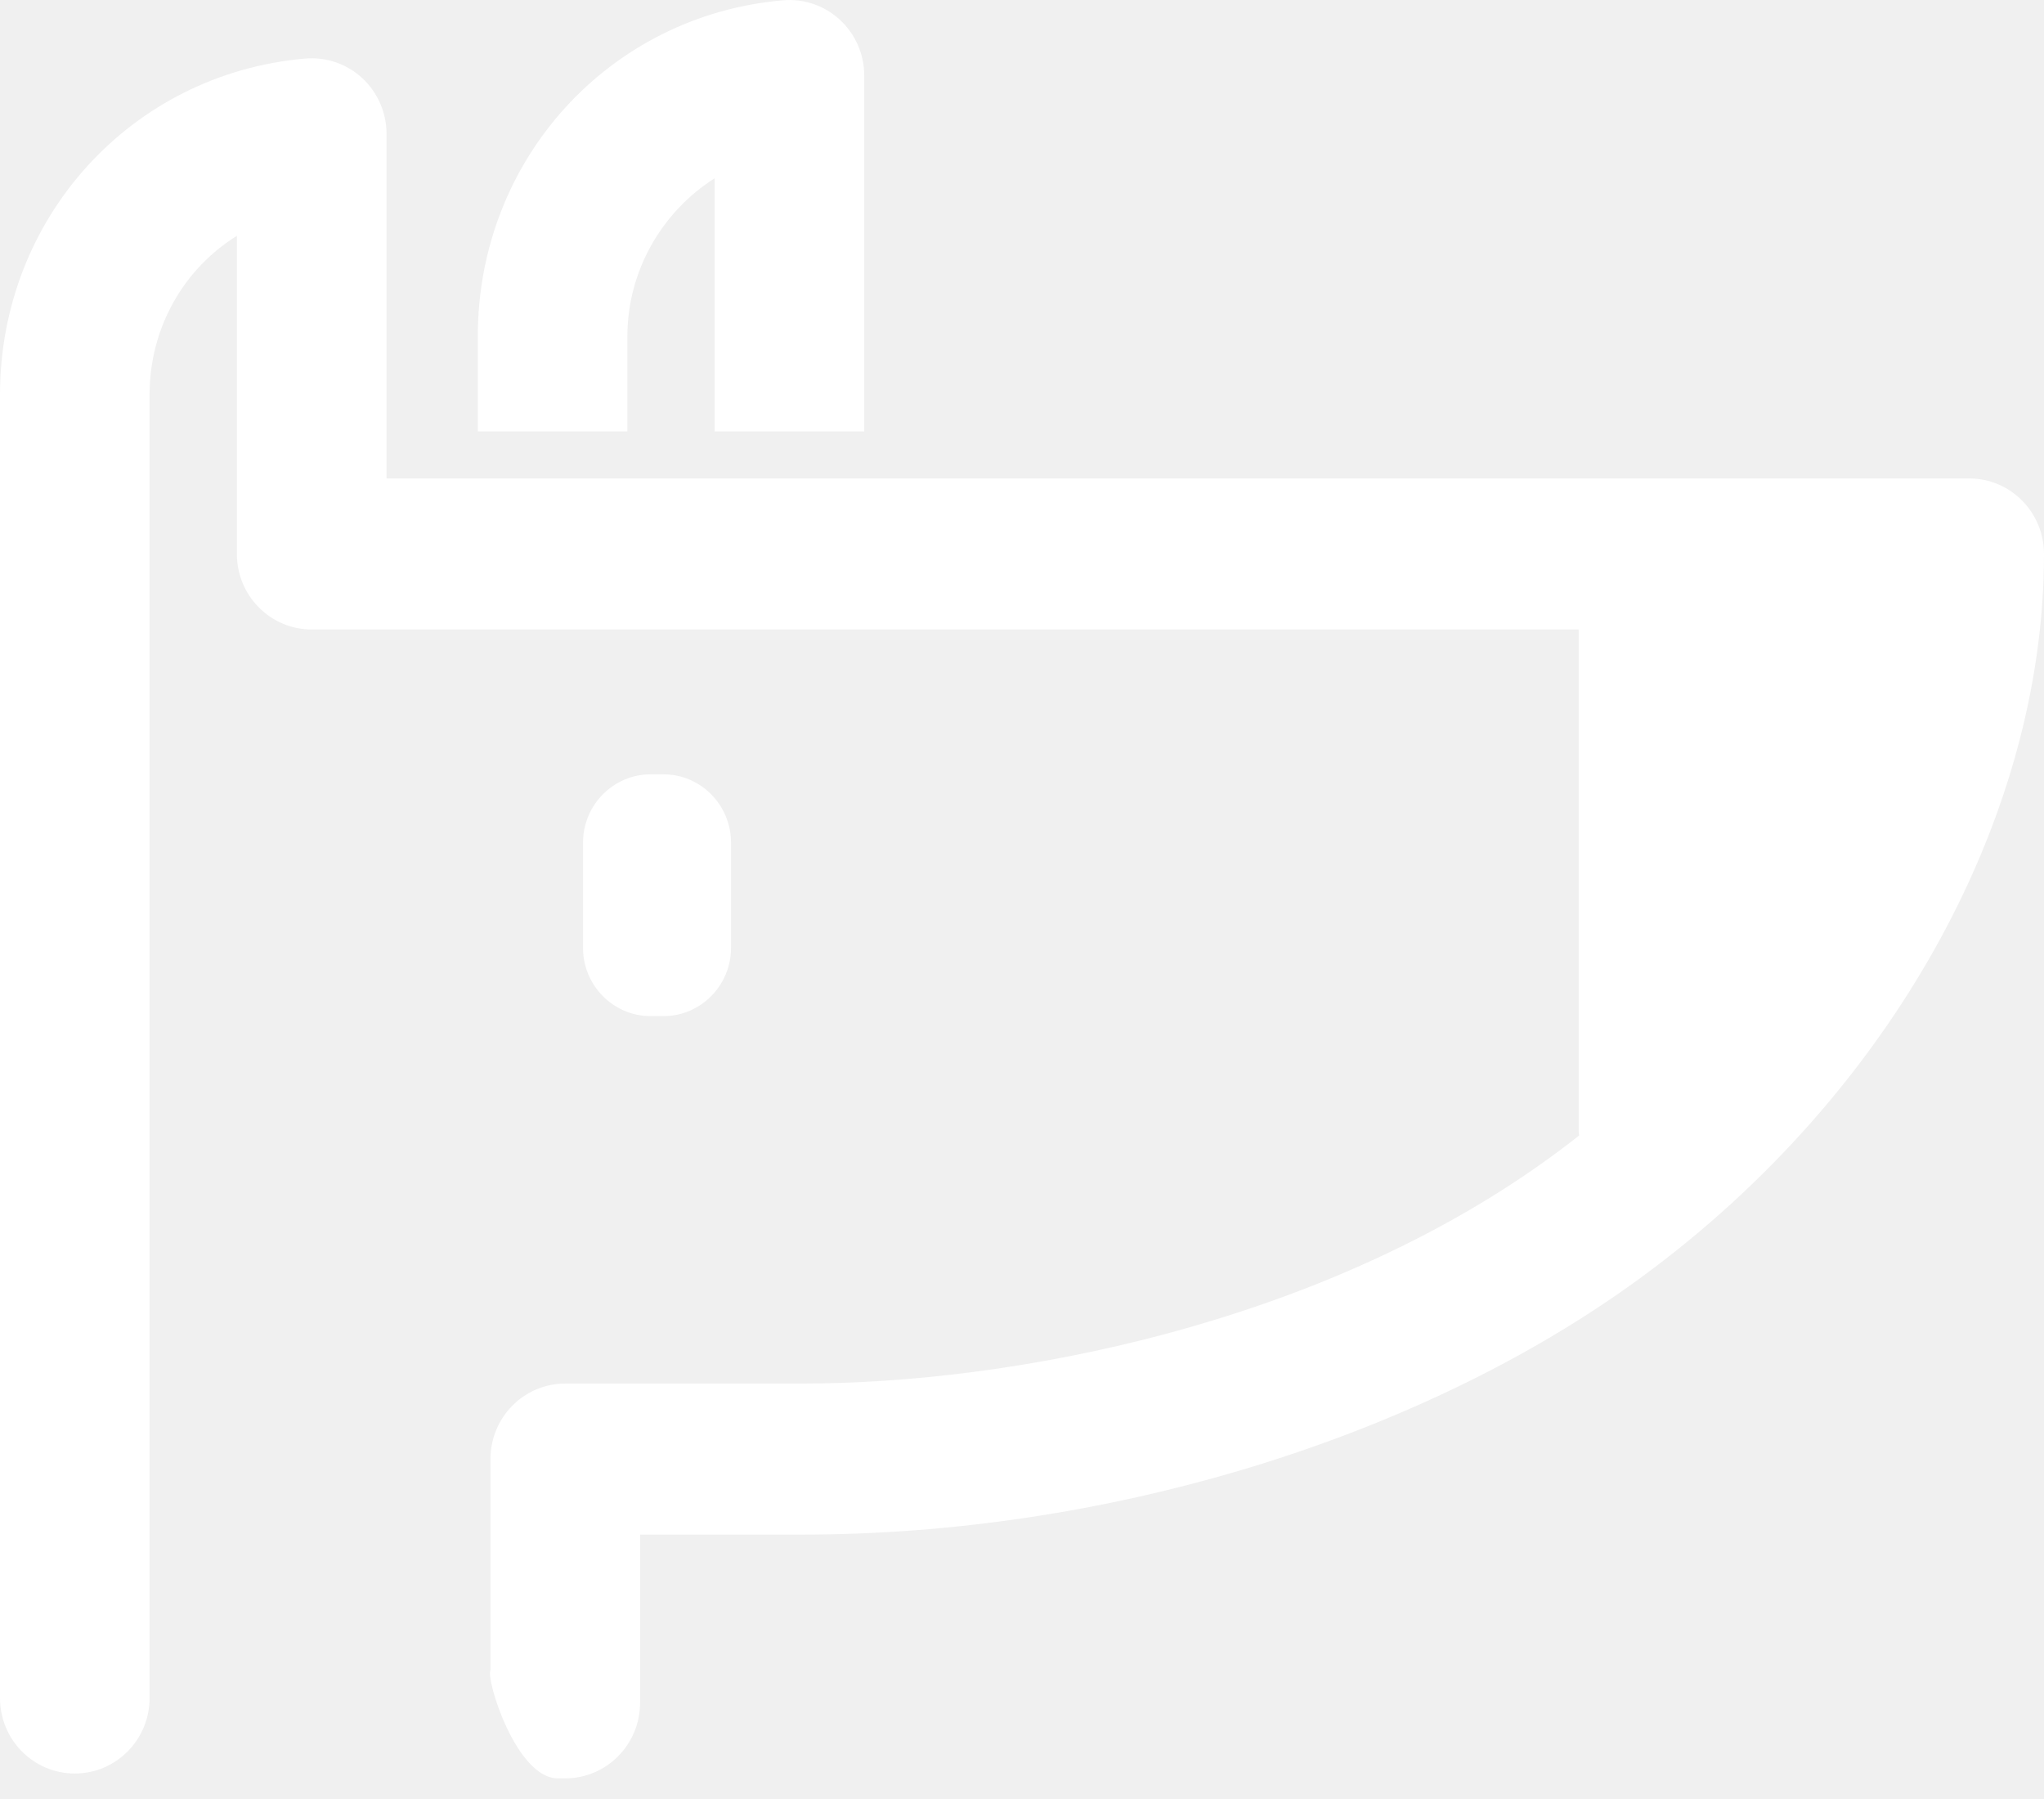
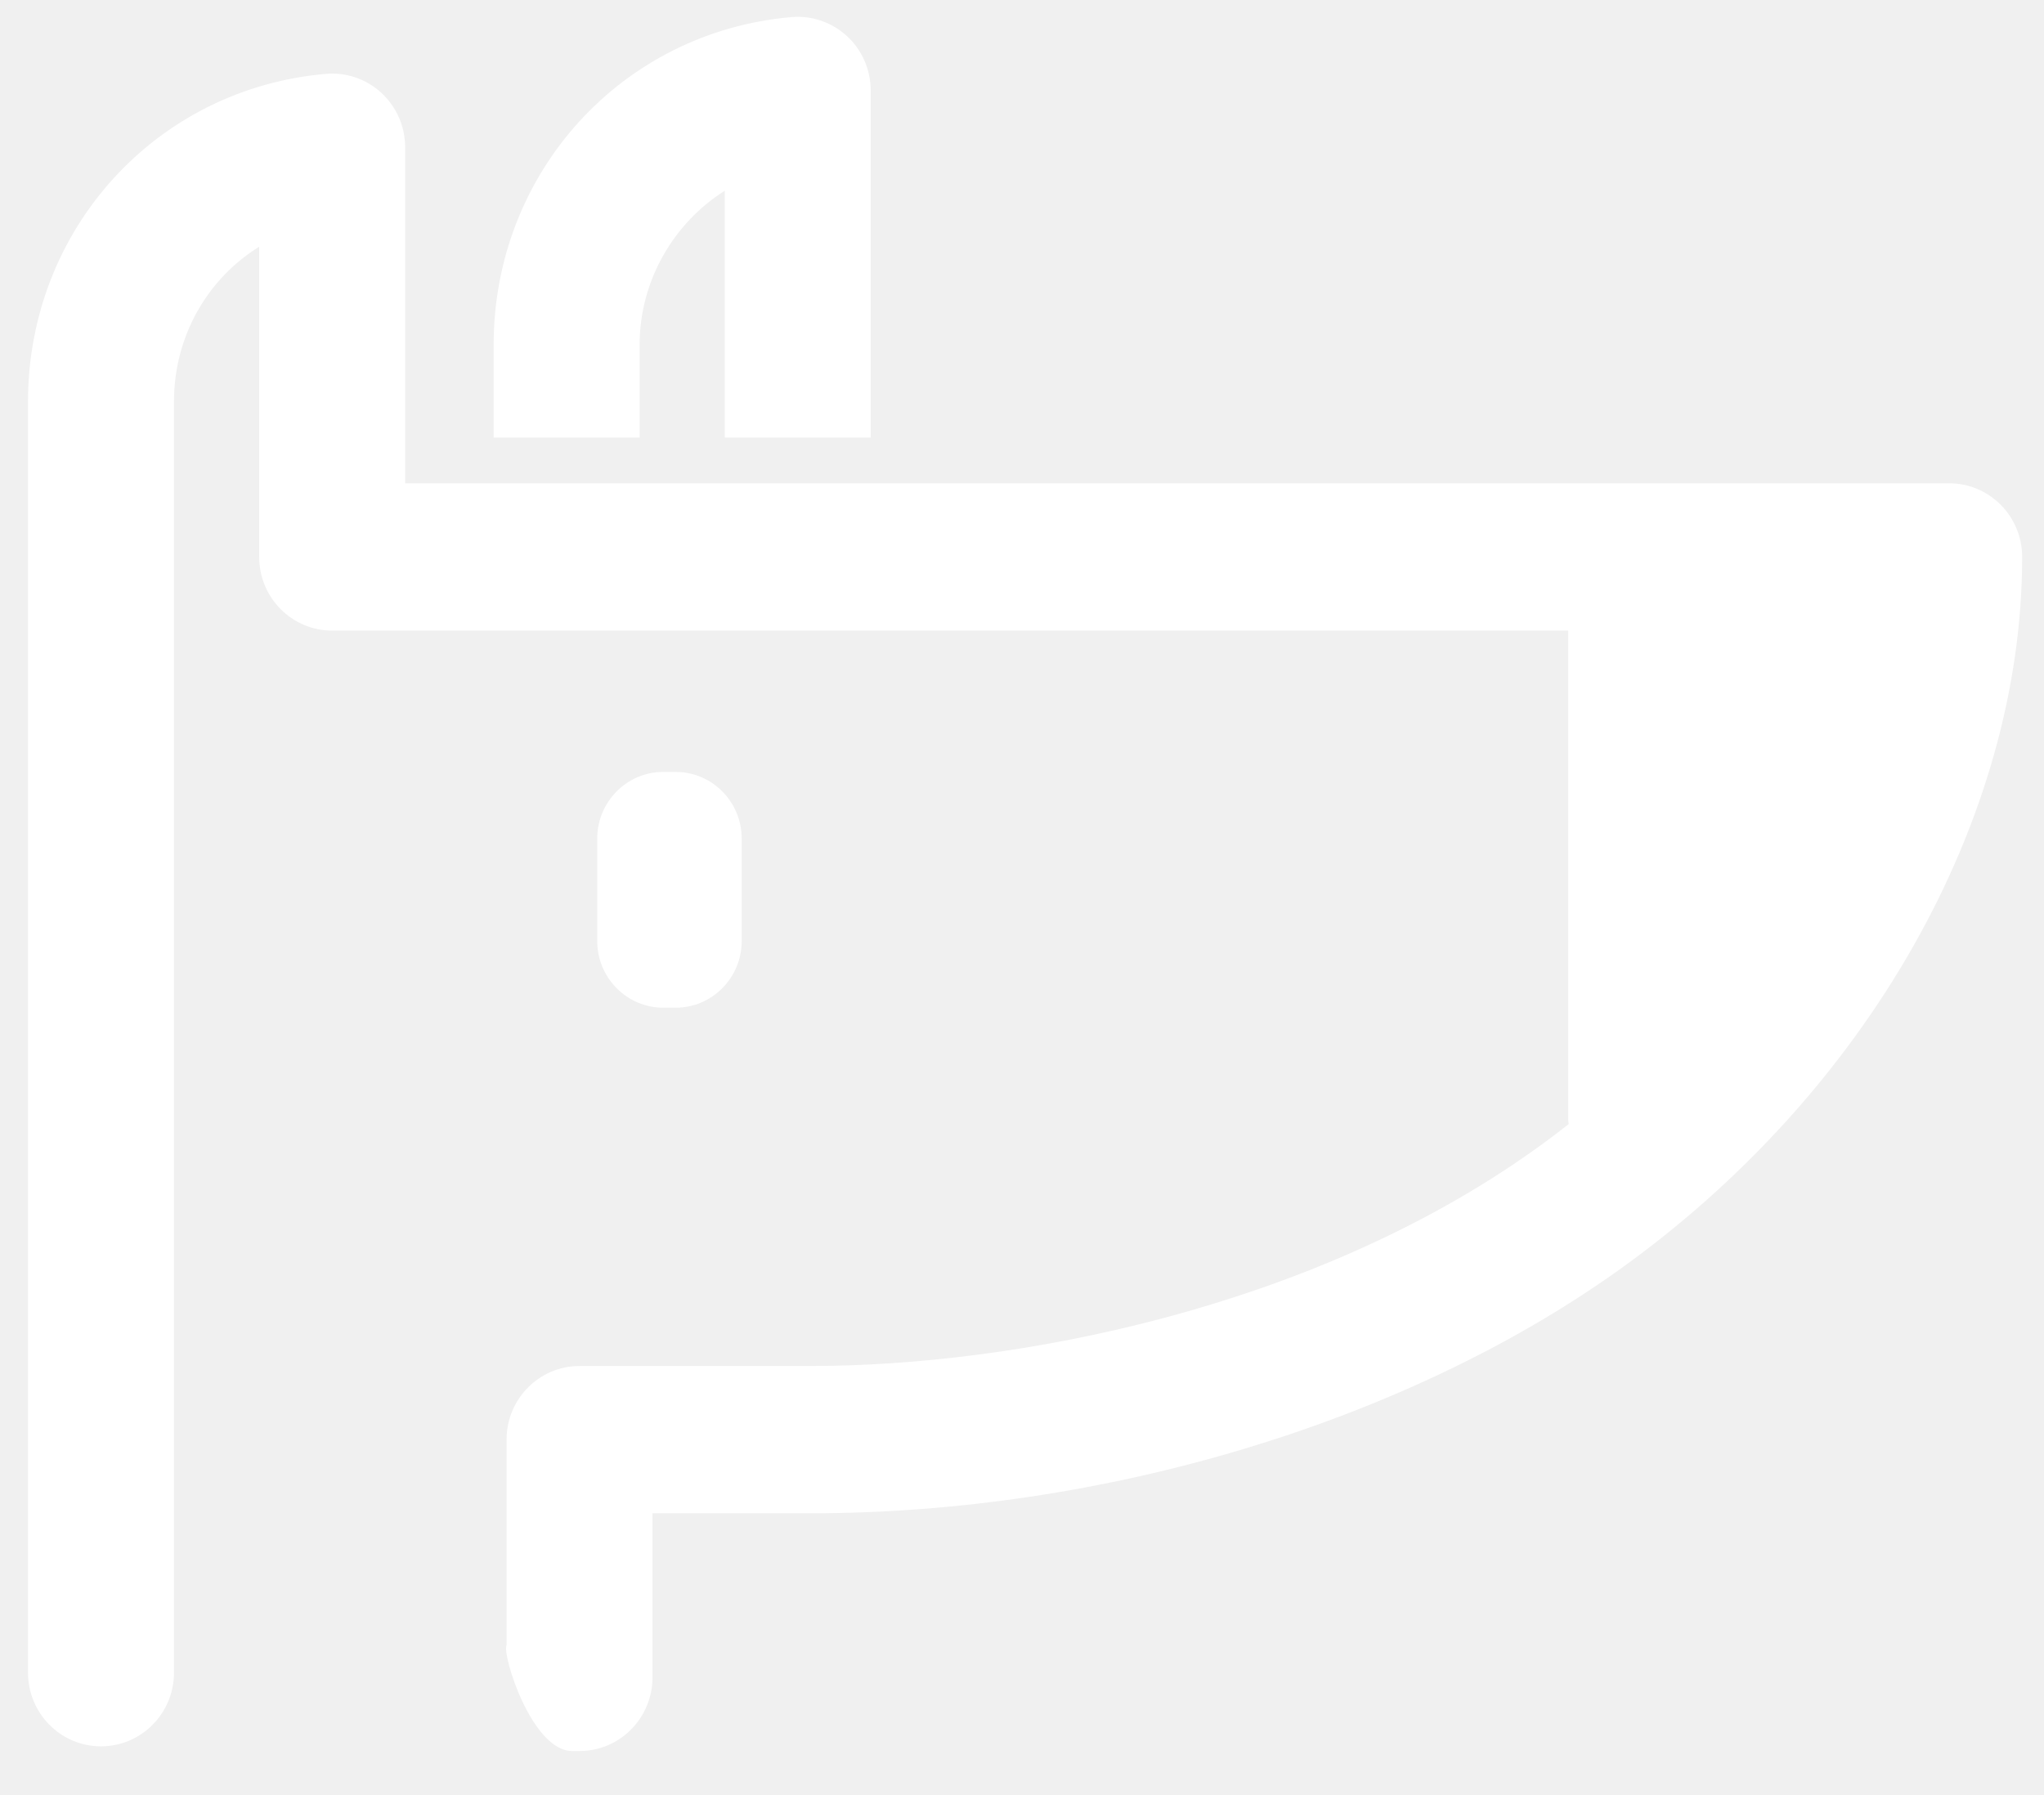
- <svg xmlns="http://www.w3.org/2000/svg" width="50" height="44" viewBox="0 0 50 44" fill="none">
-   <path d="M21.141 10.552V1.847C21.141 1.33 20.926 0.837 20.549 0.487C20.171 0.137 19.668 -0.037 19.156 0.007C14.898 0.375 11.688 3.908 11.688 8.227V10.552H15.347V8.227C15.347 6.617 16.2 5.172 17.482 4.36V10.552H21.141V10.552Z" fill="white" />
-   <path d="M16.232 24.852C17.14 24.852 17.882 24.102 17.882 23.186V20.606C17.882 19.689 17.14 18.939 16.232 18.939H15.912C15.005 18.939 14.262 19.689 14.262 20.606V23.186C14.262 24.102 15.005 24.852 15.912 24.852H16.232Z" fill="white" />
-   <path d="M48.171 11.702H23.517H10.878H9.455V3.273C9.455 2.756 9.24 2.262 8.863 1.912C8.486 1.563 7.982 1.389 7.469 1.432C3.211 1.8 0 5.334 0 9.652V41.531C0 42.551 0.819 43.377 1.829 43.377C2.84 43.377 3.659 42.55 3.659 41.531V9.652C3.659 8.008 4.502 6.569 5.795 5.768V13.549C5.795 14.569 6.614 15.396 7.624 15.396H38.617V27.656C38.617 27.696 38.626 27.734 38.628 27.773C38.342 27.998 38.048 28.218 37.748 28.432C32.15 32.419 24.714 33.839 19.622 33.839H13.827C12.817 33.839 11.998 34.666 11.998 35.685V40.842C11.881 41.085 12.634 43.495 13.644 43.495H13.827C14.838 43.495 15.657 42.668 15.657 41.648V37.533H19.623C26.945 37.533 34.509 35.259 39.858 31.451C46.114 26.997 50 20.138 50 13.549C50 12.529 49.181 11.702 48.171 11.702Z" fill="white" />
+ <svg xmlns="http://www.w3.org/2000/svg" width="41" height="36" viewBox="0 0 41 36" fill="none">
+   <path d="M17.465 8.78V1.816C17.465 1.402 17.294 1.007 16.992 0.727C16.689 0.447 16.287 0.308 15.877 0.343C12.471 0.638 9.902 3.465 9.902 6.919V8.779H12.83V6.919C12.83 5.631 13.512 4.476 14.538 3.826V8.779H17.465V8.78Z" fill="white" />
+   <path d="M13.556 20.218C14.283 20.218 14.877 19.618 14.877 18.885V16.821C14.877 16.088 14.283 15.488 13.556 15.488H13.301C12.575 15.488 11.98 16.088 11.98 16.821V18.885C11.98 19.618 12.575 20.218 13.301 20.218H13.556Z" fill="white" />
+   <path d="M39.099 9.697H19.376H9.265H8.127V2.954C8.127 2.541 7.955 2.146 7.653 1.866C7.351 1.586 6.948 1.447 6.538 1.482C3.131 1.776 0.562 4.603 0.562 8.058V33.56C0.562 34.377 1.218 35.038 2.026 35.038C2.834 35.038 3.49 34.376 3.49 33.56V8.058C3.49 6.742 4.164 5.591 5.199 4.95V11.175C5.199 11.991 5.854 12.652 6.662 12.652H31.456V22.461C31.456 22.493 31.463 22.523 31.465 22.554C31.236 22.735 31.001 22.911 30.761 23.081C26.282 26.271 20.334 27.407 16.26 27.407H11.624C10.816 27.407 10.161 28.069 10.161 28.884V33.009C10.067 33.204 10.67 35.132 11.478 35.132H11.624C12.433 35.132 13.088 34.47 13.088 33.655V30.362H16.261C22.119 30.362 28.17 28.543 32.449 25.497C37.454 21.934 40.562 16.446 40.562 11.175C40.562 10.359 39.907 9.697 39.099 9.697Z" fill="white" />
</svg>
